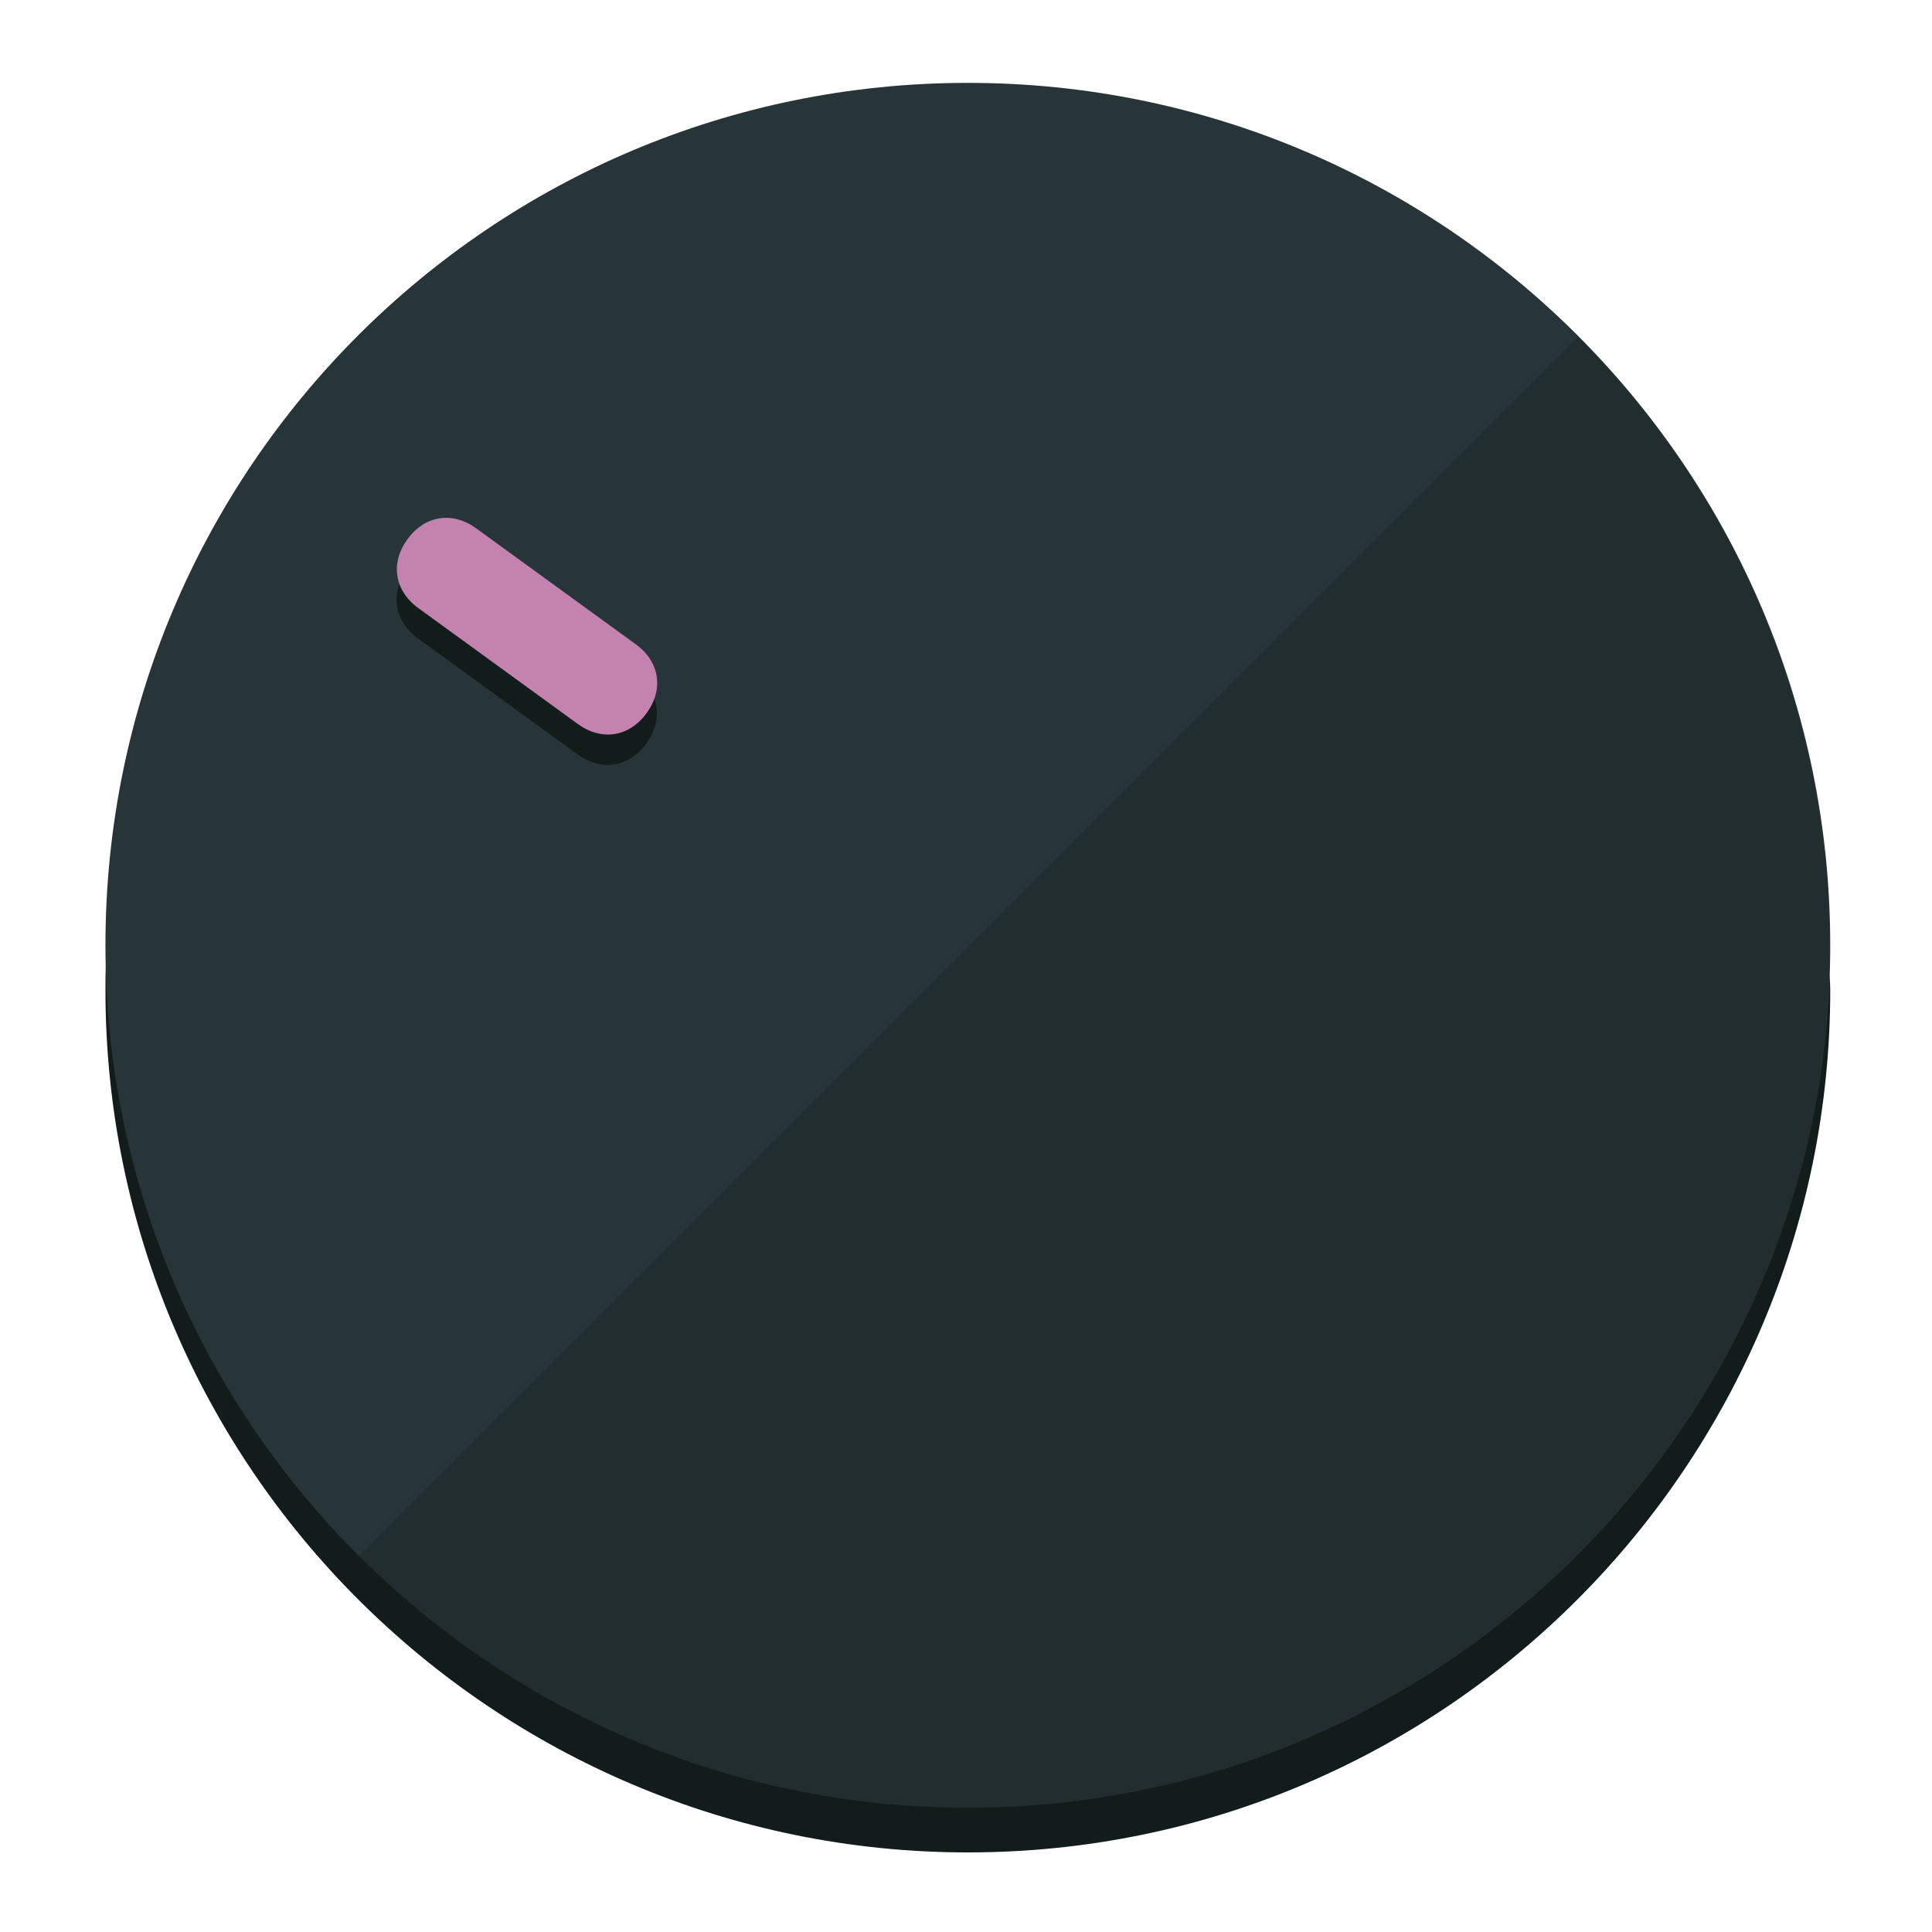
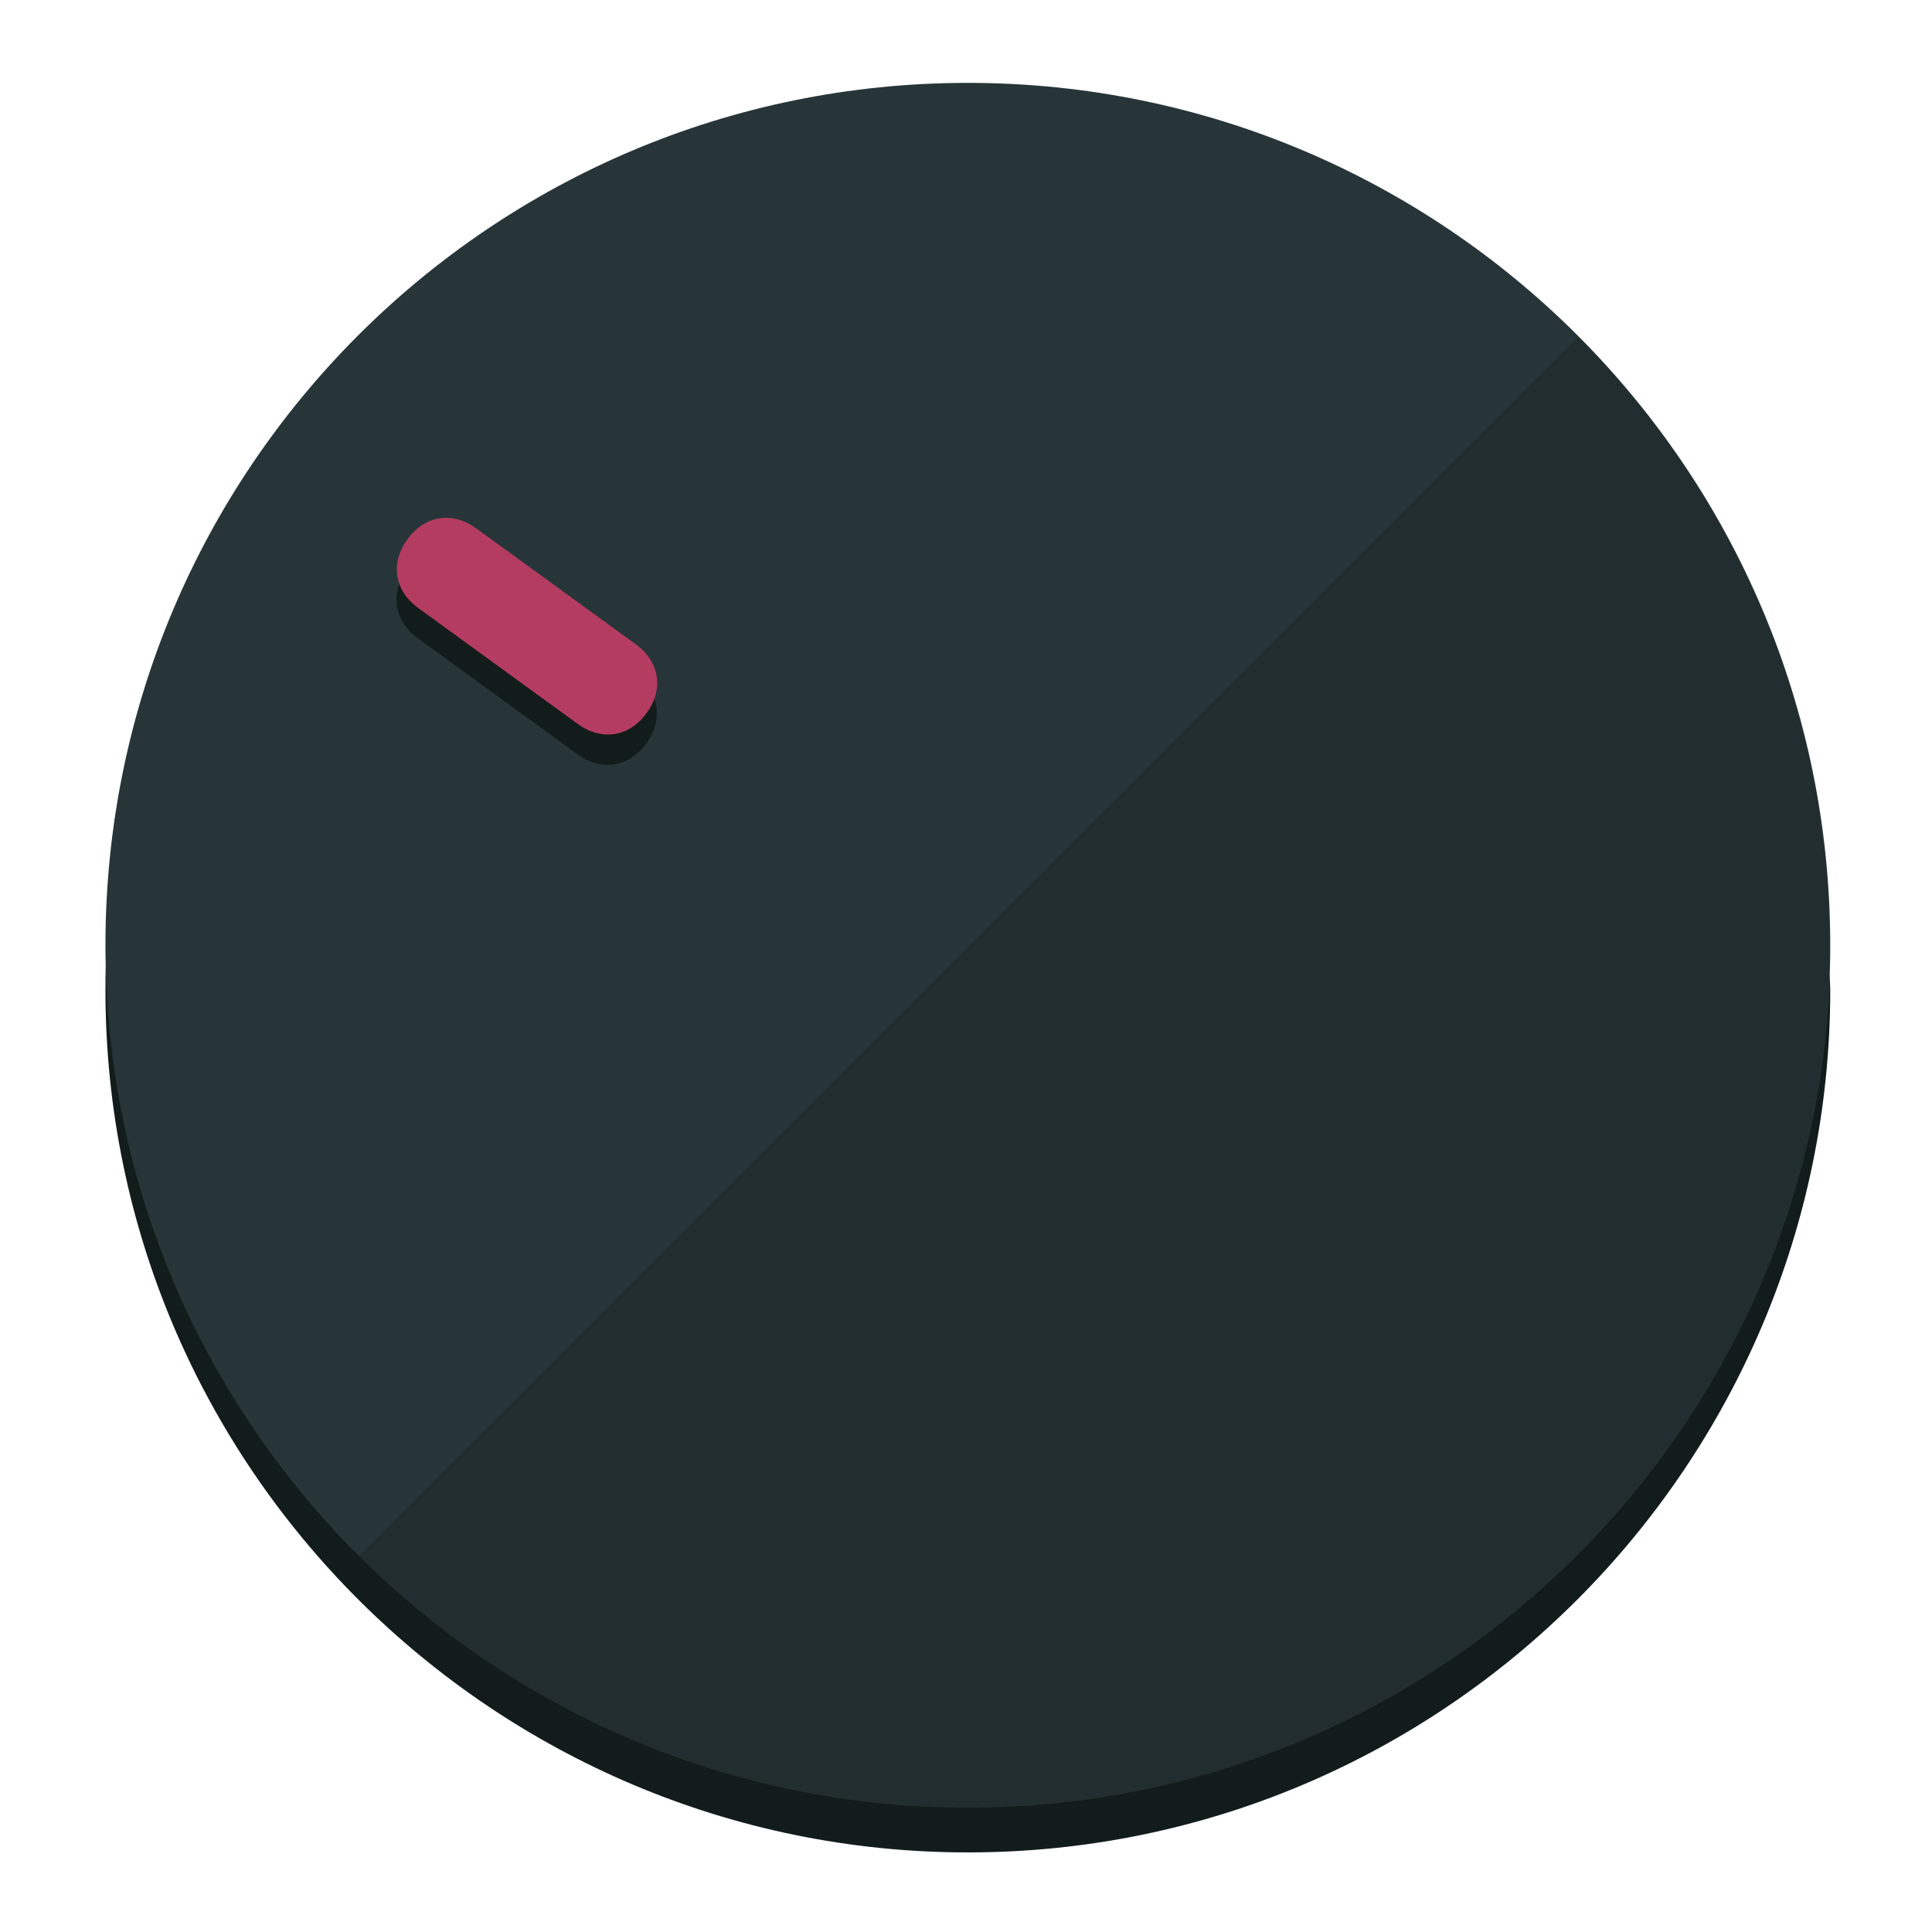
<svg xmlns="http://www.w3.org/2000/svg" height="120px" width="120px" version="1.1" id="Layer_1" viewBox="0 0 496.8 496.8" xml:space="preserve">
  <defs id="defs23" />
  <g id="g3158">
    <path style="display:inline;fill:#121c1b;fill-opacity:1;stroke-width:1.584" d="m 248.875,445.92 c 116.582,0 212.89,-91.238 220.493,-205.286 0,5.069 1.267,8.87 1.267,13.939 0,121.651 -98.842,221.76 -221.76,221.76 -121.651,0 -221.76,-98.842 -221.76,-221.76 0,-5.069 0,-8.87 1.267,-13.939 7.603,114.048 103.91,205.286 220.493,205.286 z" id="path8" />
    <circle style="display:inline;fill:#283538;fill-opacity:1;stroke-width:1.584" cx="248.875" cy="243.071" r="221.76" id="circle12" />
    <path style="display:inline;fill:#000000;fill-opacity:0.154;stroke-width:1.587" d="m 405.744,86.606 c 86.308,86.308 86.308,227.193 0,313.5 -86.308,86.308 -227.193,86.308 -313.5,0" id="path14" />
  </g>
  <g id="g3198">
    <circle style="display:none;fill:#000000;fill-opacity:0;stroke-width:1.584" cx="-51.017" cy="344.188" r="221.76" id="circle12-3" transform="rotate(-54)" />
    <path style="display:inline;fill:#121c1b;fill-opacity:1;stroke-width:1.584" d="m 163.397,173.469 c 6.151,4.469 7.272,11.549 2.803,17.7 v 0 c -4.469,6.151 -11.549,7.272 -17.7,2.803 l -41.007,-29.794 c -6.151,-4.469 -7.272,-11.549 -2.803,-17.7 v 0 c 4.469,-6.151 11.549,-7.272 17.7,-2.803 z" id="path3789" />
-     <path style="display:inline;fill:#C482AF;stroke-width:1.584" d="m 163.475,165.664 c 6.151,4.469 7.272,11.549 2.803,17.7 v 0 c -4.469,6.151 -11.549,7.272 -17.7,2.803 l -41.007,-29.794 c -6.151,-4.469 -7.272,-11.549 -2.803,-17.7 v 0 c 4.469,-6.151 11.549,-7.272 17.7,-2.803 z" id="path915" />
+     <path style="display:inline;fill:#B43C60;stroke-width:1.584" d="m 163.475,165.664 c 6.151,4.469 7.272,11.549 2.803,17.7 v 0 c -4.469,6.151 -11.549,7.272 -17.7,2.803 l -41.007,-29.794 c -6.151,-4.469 -7.272,-11.549 -2.803,-17.7 v 0 c 4.469,-6.151 11.549,-7.272 17.7,-2.803 z" id="path915" />
  </g>
</svg>
